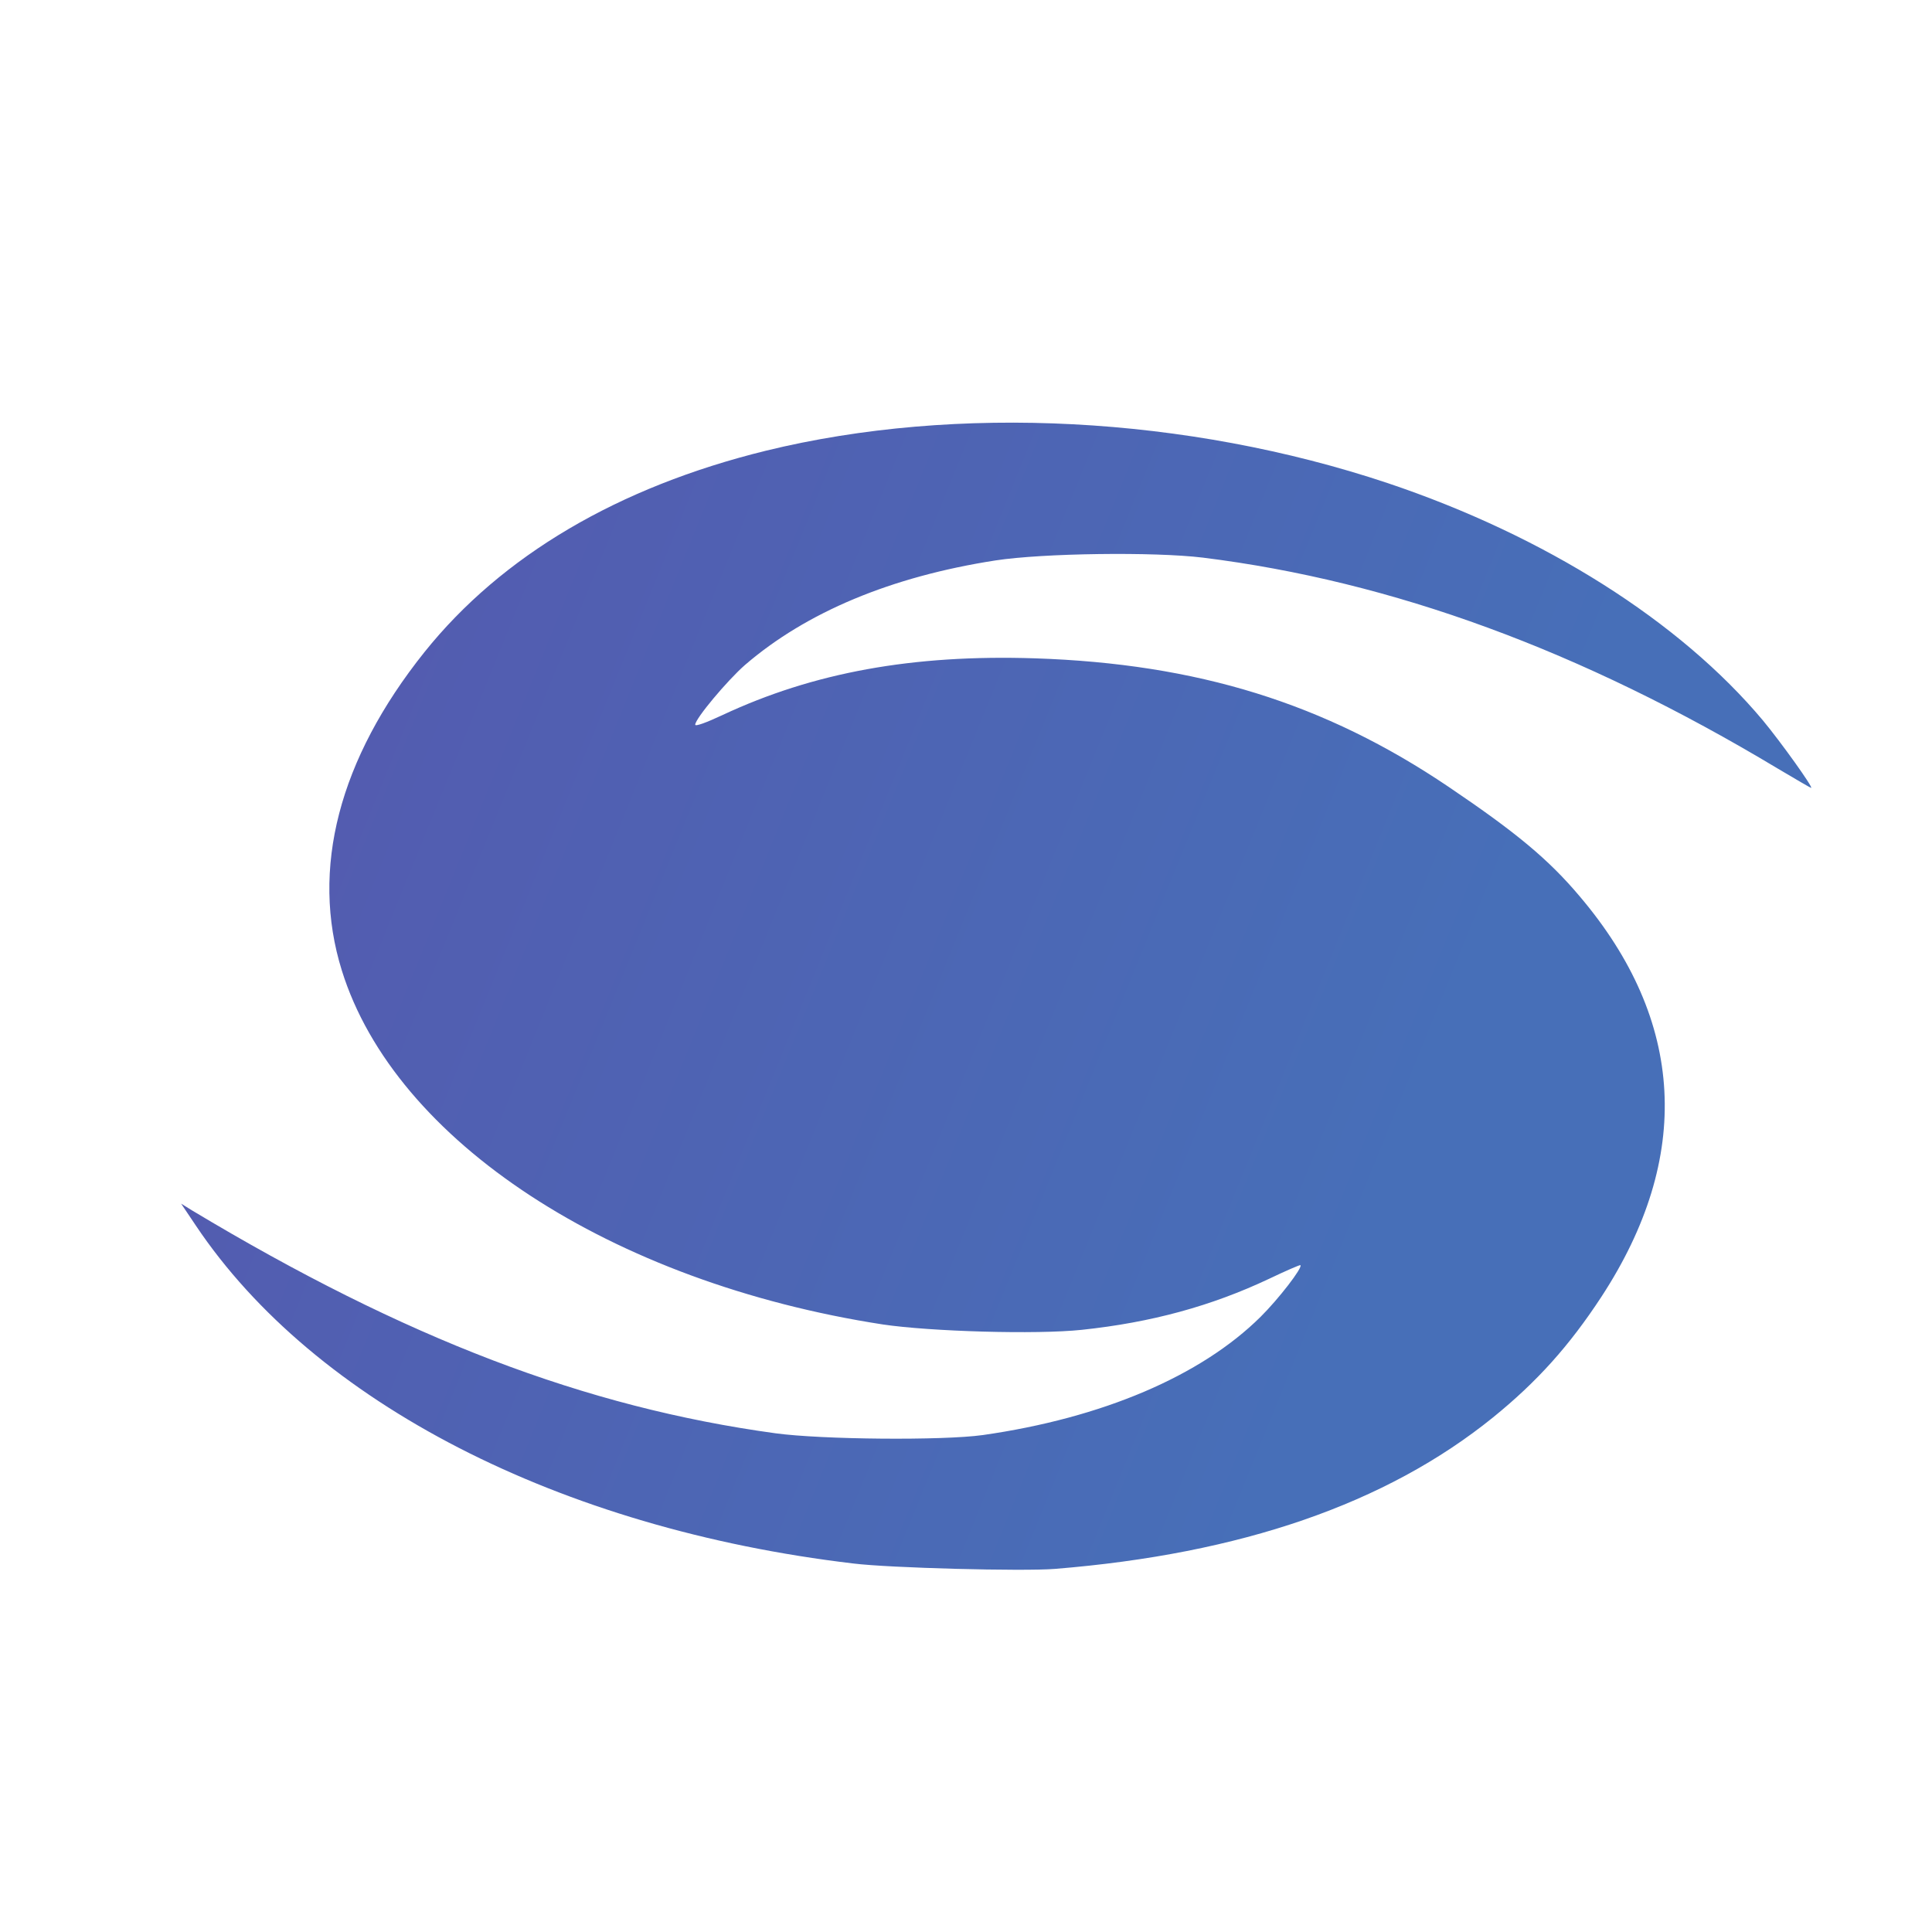
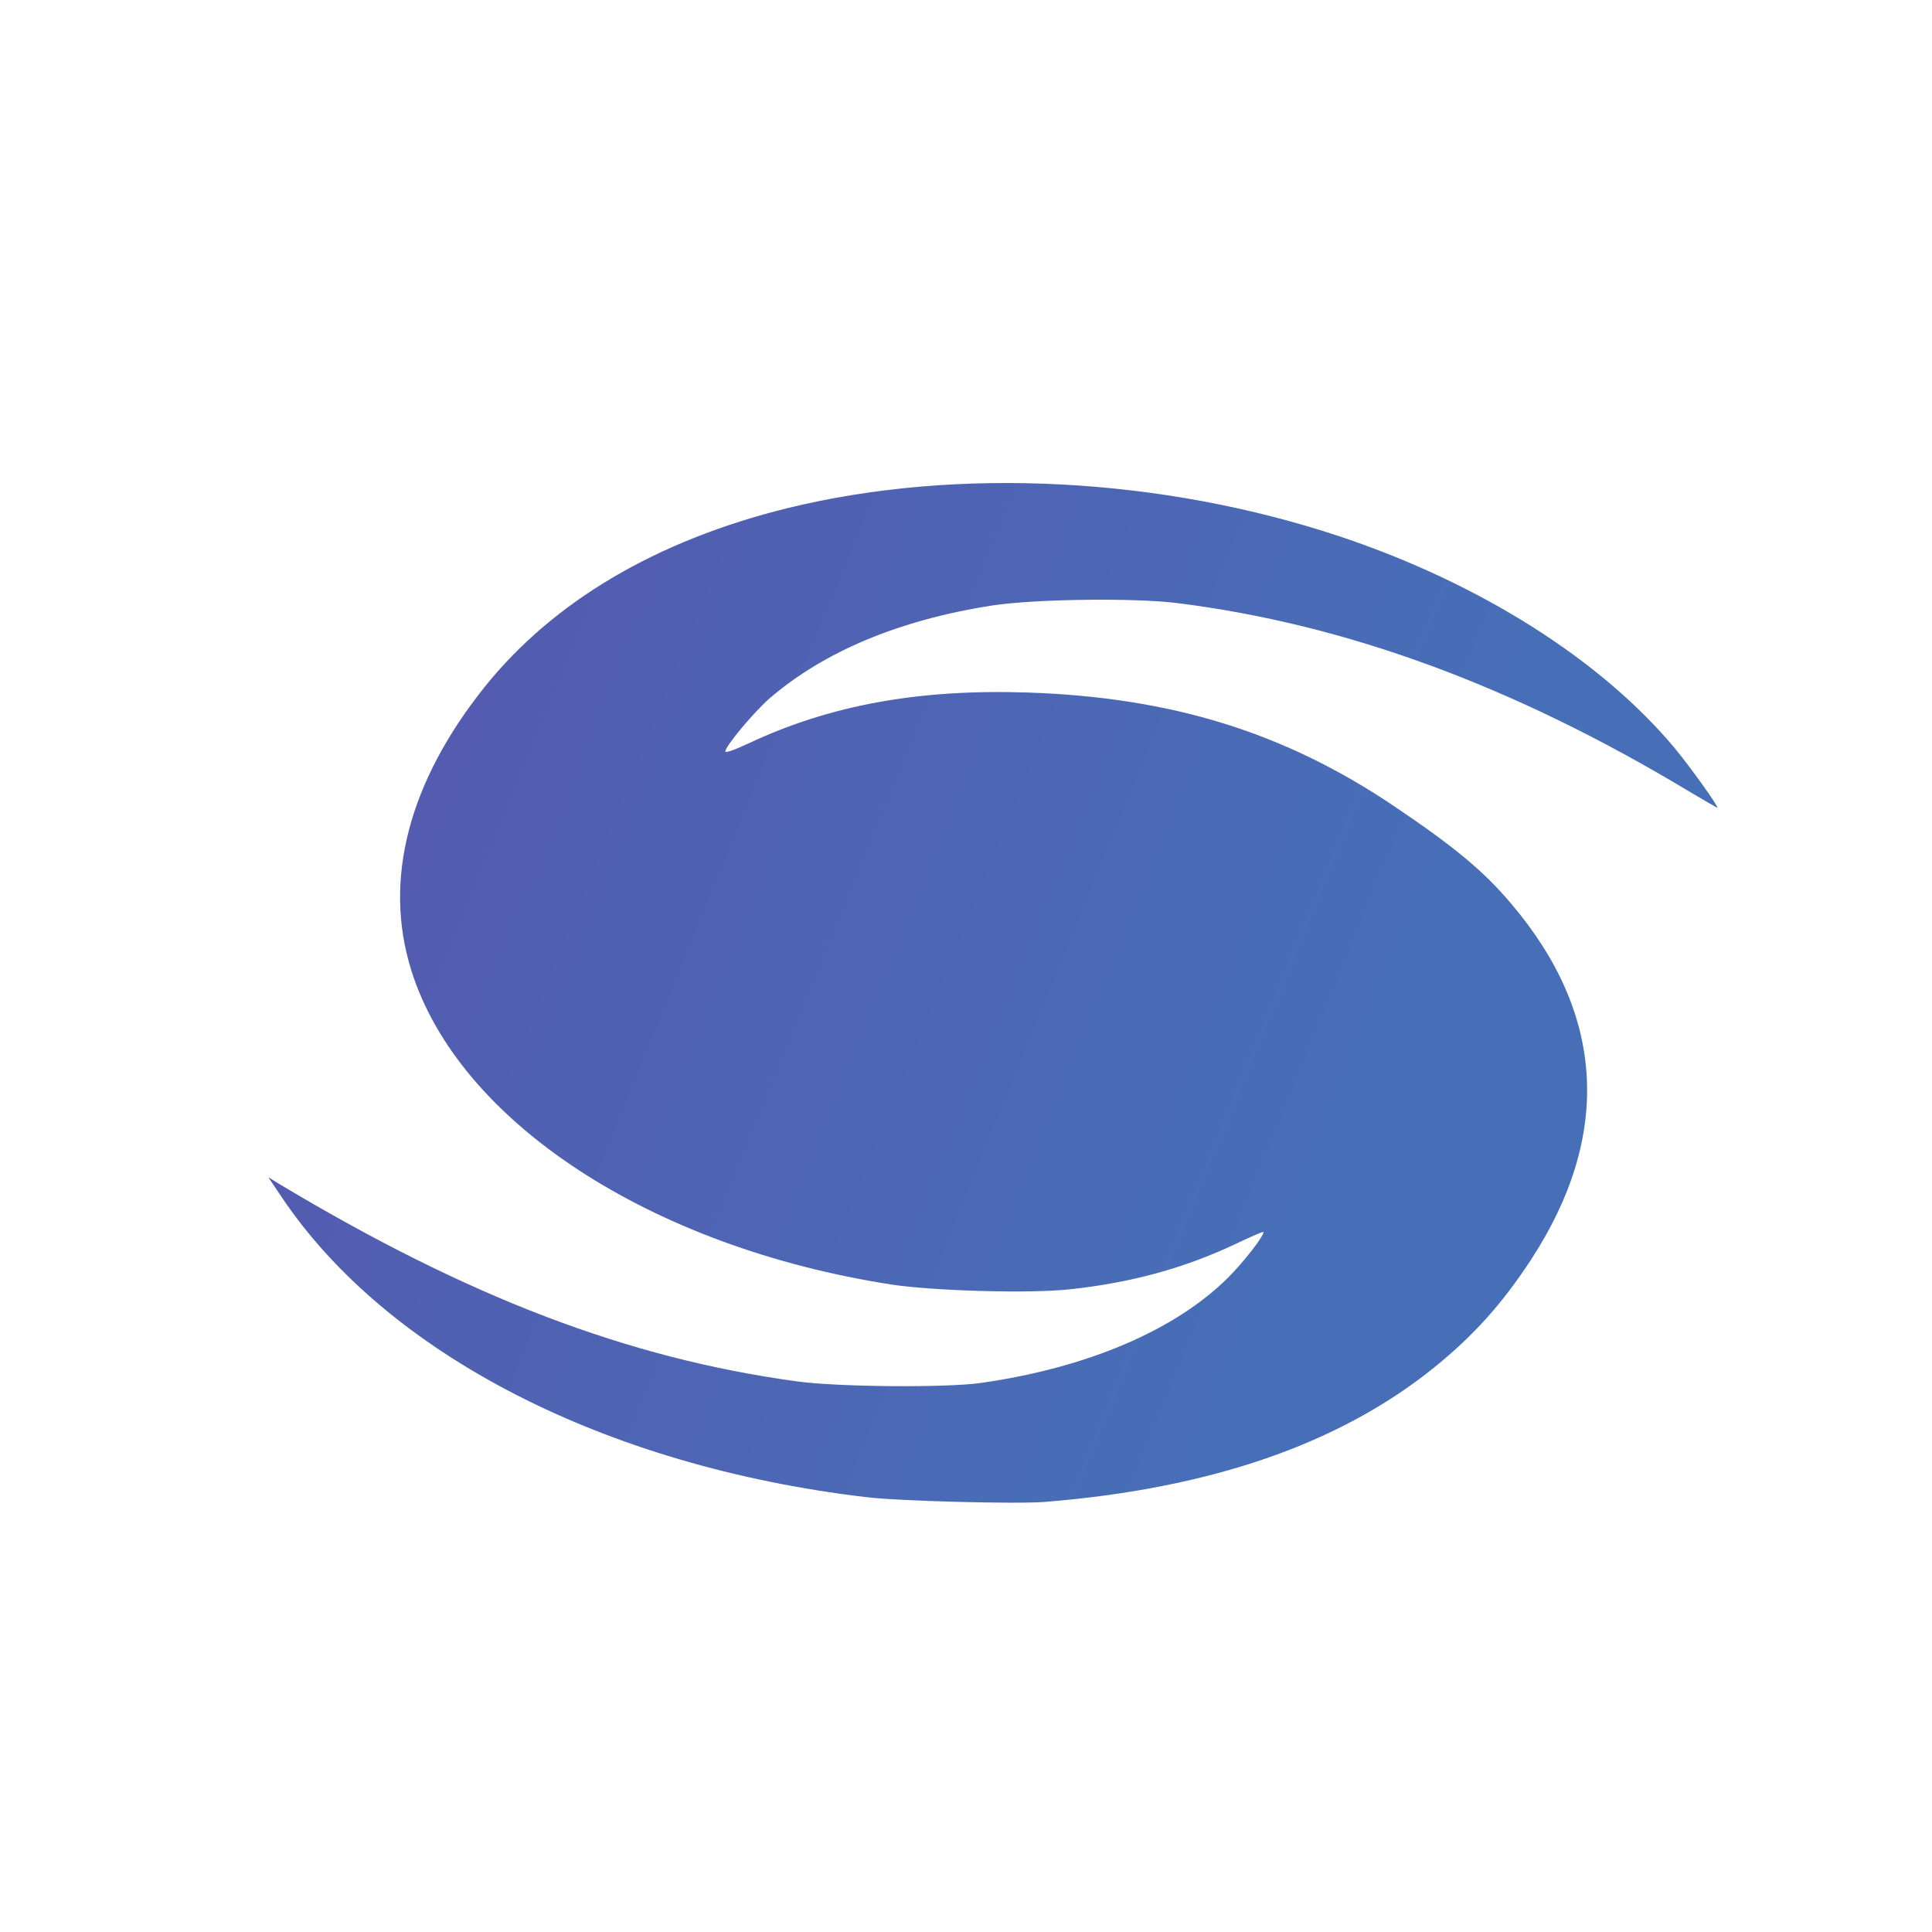
- <svg xmlns="http://www.w3.org/2000/svg" width="32" height="32" viewBox="0 0 32 32">
+ <svg xmlns="http://www.w3.org/2000/svg" width="36" height="36" viewBox="0 0 36 36">
  <defs>
    <linearGradient id="windguru-a" x1="-8.756%" x2="110.677%" y1="30.595%" y2="64.773%">
      <stop offset="0%" stop-color="#5657AE" />
      <stop offset="72.413%" stop-color="#476FB8" />
      <stop offset="100%" stop-color="#476FB8" />
    </linearGradient>
  </defs>
-   <path fill="url(#windguru-a)" d="M17.47,25.986 C16.943,26.028 14.733,25.971 14.131,25.896 C9.268,25.319 5.209,23.233 3.243,20.298 L3,19.936 L3.182,20.049 C6.718,22.172 9.693,23.308 12.846,23.74 C13.612,23.844 15.611,23.862 16.279,23.769 C18.255,23.487 19.89,22.792 20.88,21.81 C21.174,21.519 21.581,20.993 21.539,20.955 C21.534,20.946 21.296,21.049 21.02,21.181 C20.067,21.631 19.072,21.904 17.919,22.026 C17.167,22.106 15.406,22.054 14.621,21.937 C10.123,21.242 6.541,18.898 5.662,16.075 C5.139,14.398 5.611,12.576 7.031,10.8 C8.311,9.203 10.24,8.067 12.683,7.466 C15.85,6.691 19.661,6.893 22.982,8.001 C25.588,8.875 27.826,10.293 29.199,11.932 C29.503,12.299 30.04,13.05 29.998,13.05 C29.988,13.05 29.741,12.905 29.447,12.731 C26.186,10.772 23.061,9.626 19.923,9.236 C19.115,9.138 17.279,9.161 16.485,9.283 C14.761,9.551 13.355,10.138 12.337,11.016 C12.047,11.27 11.515,11.904 11.515,12.003 C11.515,12.036 11.697,11.97 11.968,11.843 C13.472,11.139 15.116,10.838 17.143,10.904 C19.829,10.993 21.94,11.646 23.991,13.031 C25.112,13.788 25.649,14.234 26.163,14.844 C27.914,16.906 28.036,19.166 26.523,21.481 C25.99,22.294 25.458,22.886 24.729,23.477 C22.963,24.905 20.558,25.737 17.47,25.986 Z" />
+   <path fill="url(#windguru-a)" d="M19.47,27.986 C18.943,28.028 16.733,27.971 16.131,27.896 C11.268,27.319 7.209,25.233 5.243,22.298 L5,21.936 L5.182,22.049 C8.718,24.172 11.693,25.308 14.846,25.74 C15.612,25.844 17.611,25.862 18.279,25.769 C20.255,25.487 21.89,24.792 22.88,23.81 C23.174,23.519 23.581,22.993 23.539,22.955 C23.534,22.946 23.296,23.049 23.02,23.181 C22.067,23.631 21.072,23.904 19.919,24.026 C19.167,24.106 17.406,24.054 16.621,23.937 C12.123,23.242 8.541,20.898 7.662,18.075 C7.139,16.398 7.611,14.576 9.031,12.8 C10.311,11.203 12.24,10.067 14.683,9.466 C17.85,8.691 21.661,8.893 24.982,10.001 C27.588,10.875 29.826,12.293 31.199,13.932 C31.503,14.299 32.04,15.05 31.998,15.05 C31.988,15.05 31.741,14.905 31.447,14.731 C28.186,12.772 25.061,11.626 21.923,11.236 C21.115,11.138 19.279,11.161 18.485,11.283 C16.761,11.551 15.355,12.138 14.337,13.016 C14.047,13.27 13.515,13.904 13.515,14.003 C13.515,14.036 13.697,13.97 13.968,13.843 C15.472,13.139 17.116,12.838 19.143,12.904 C21.829,12.993 23.94,13.646 25.991,15.031 C27.112,15.788 27.649,16.234 28.163,16.844 C29.914,18.906 30.036,21.166 28.523,23.481 C27.99,24.294 27.458,24.886 26.729,25.477 C24.963,26.905 22.558,27.737 19.47,27.986 Z" />
</svg>
